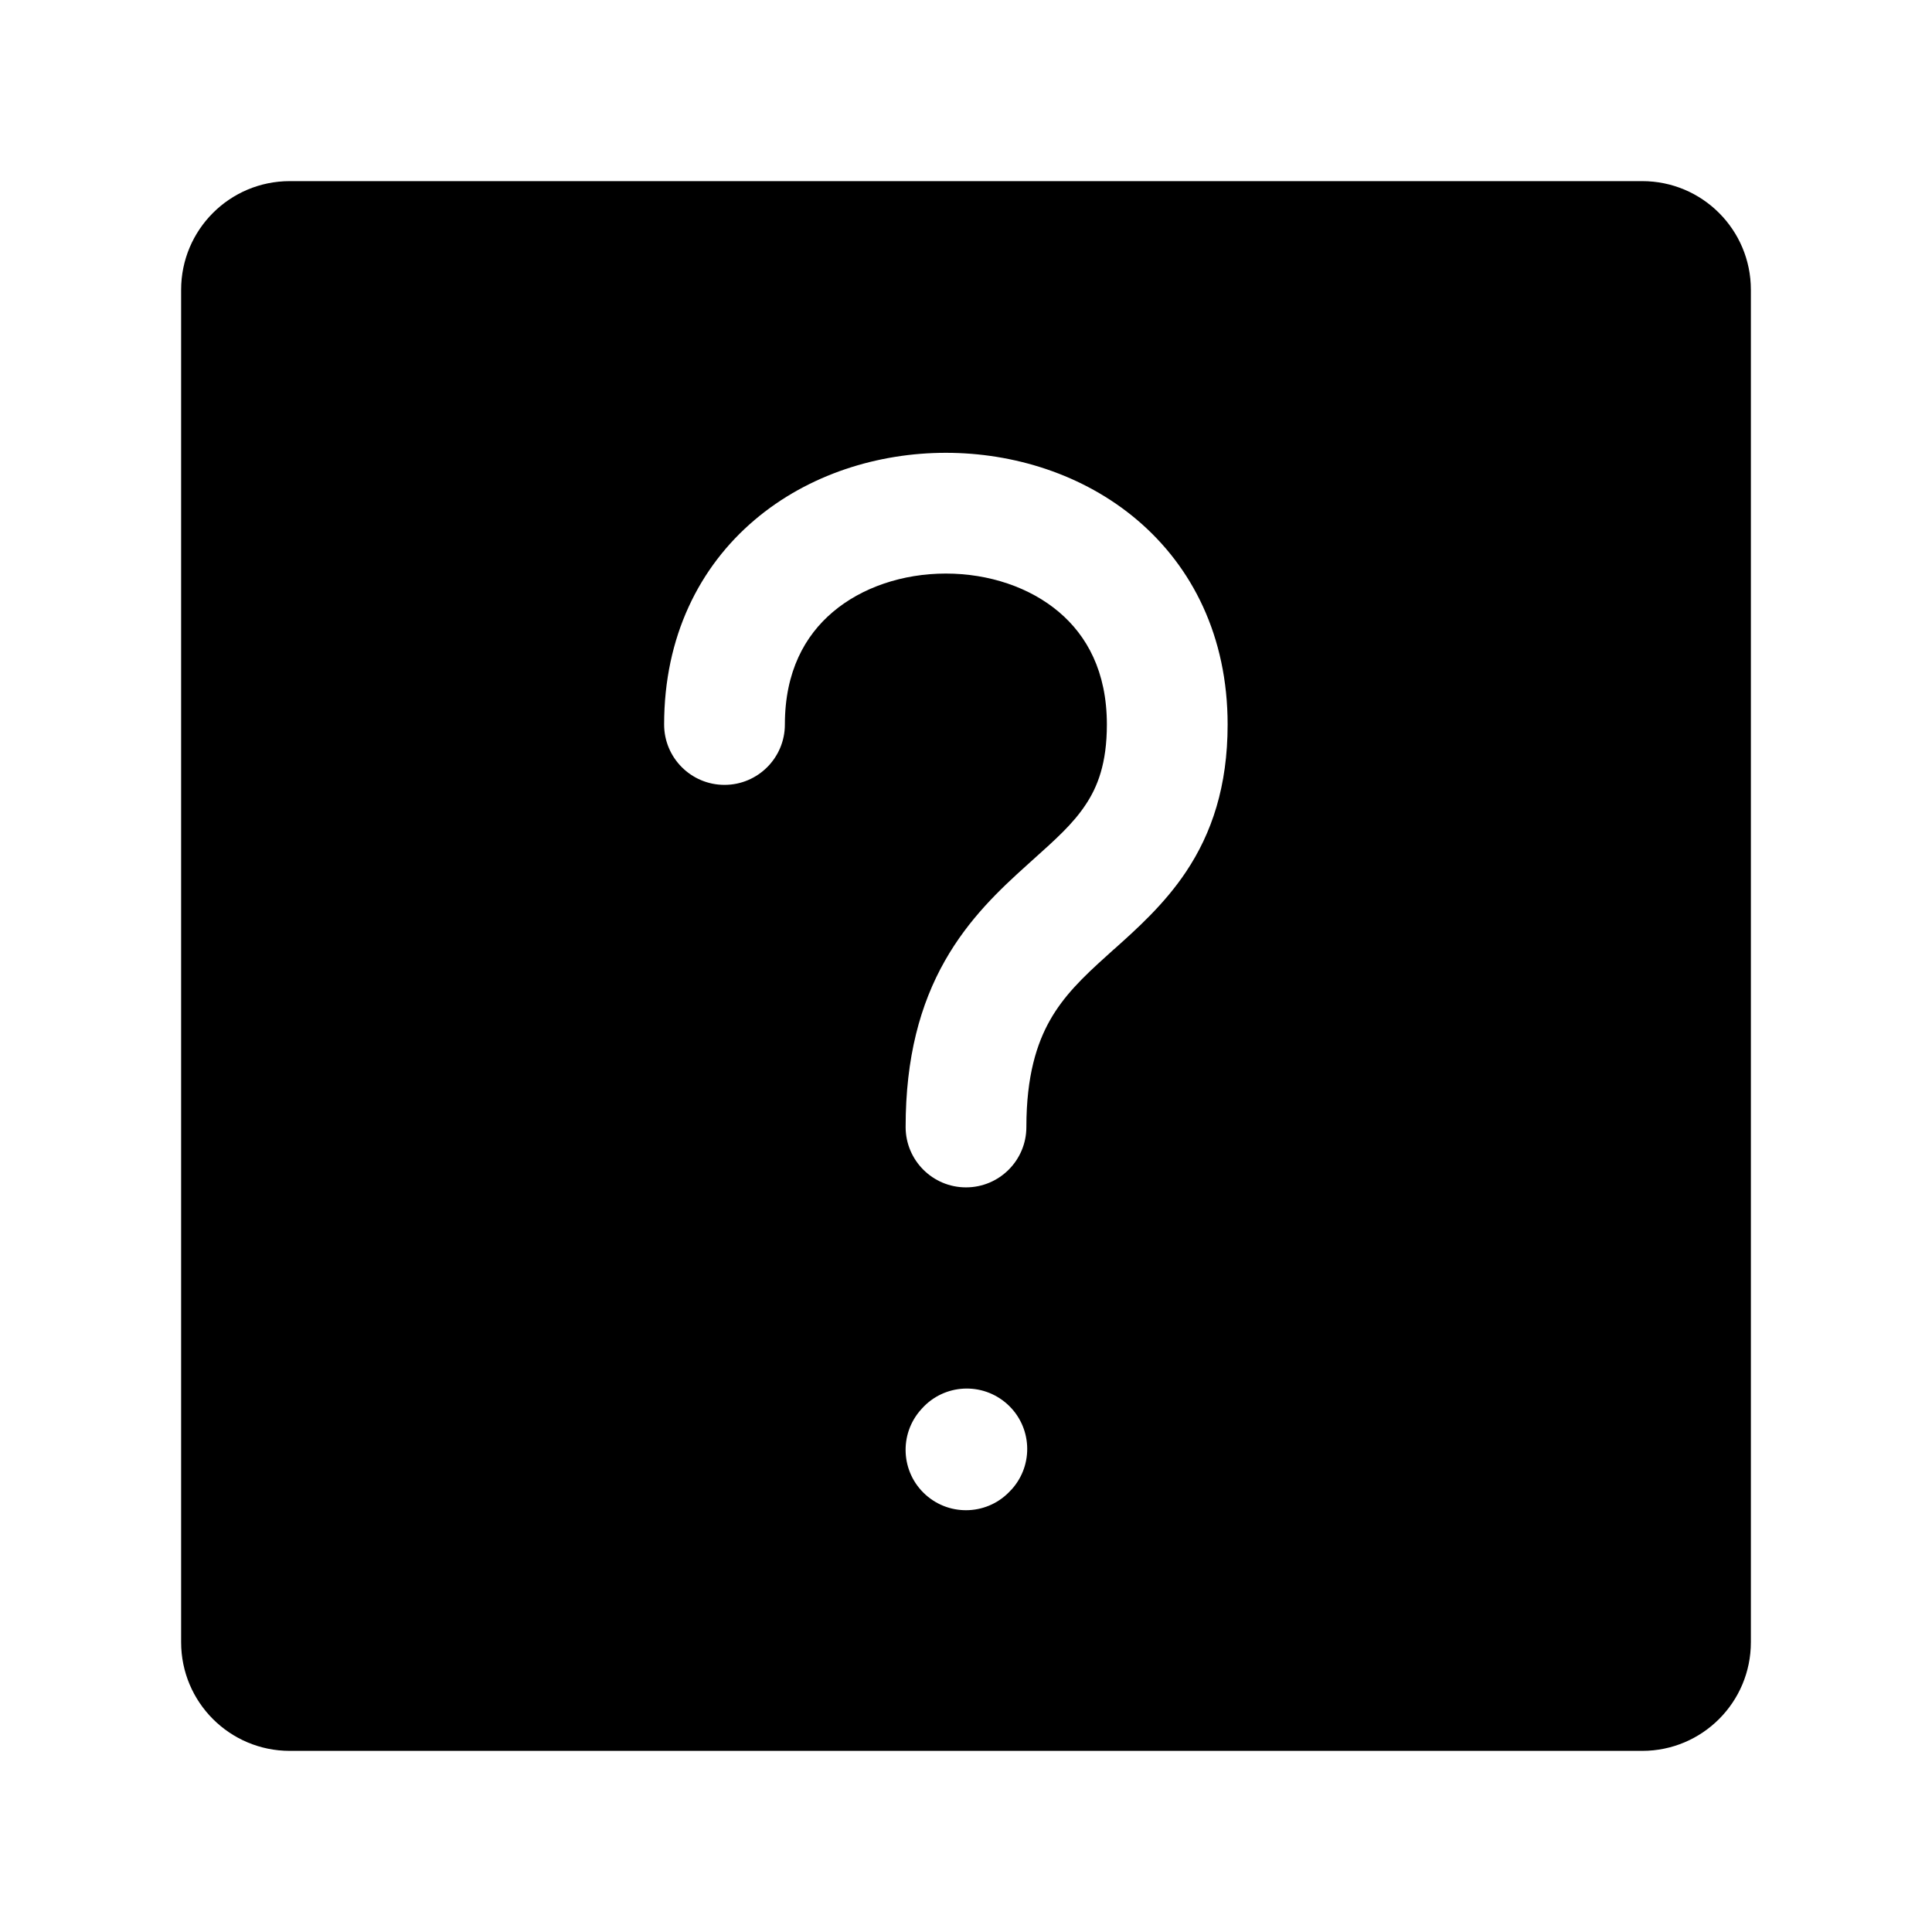
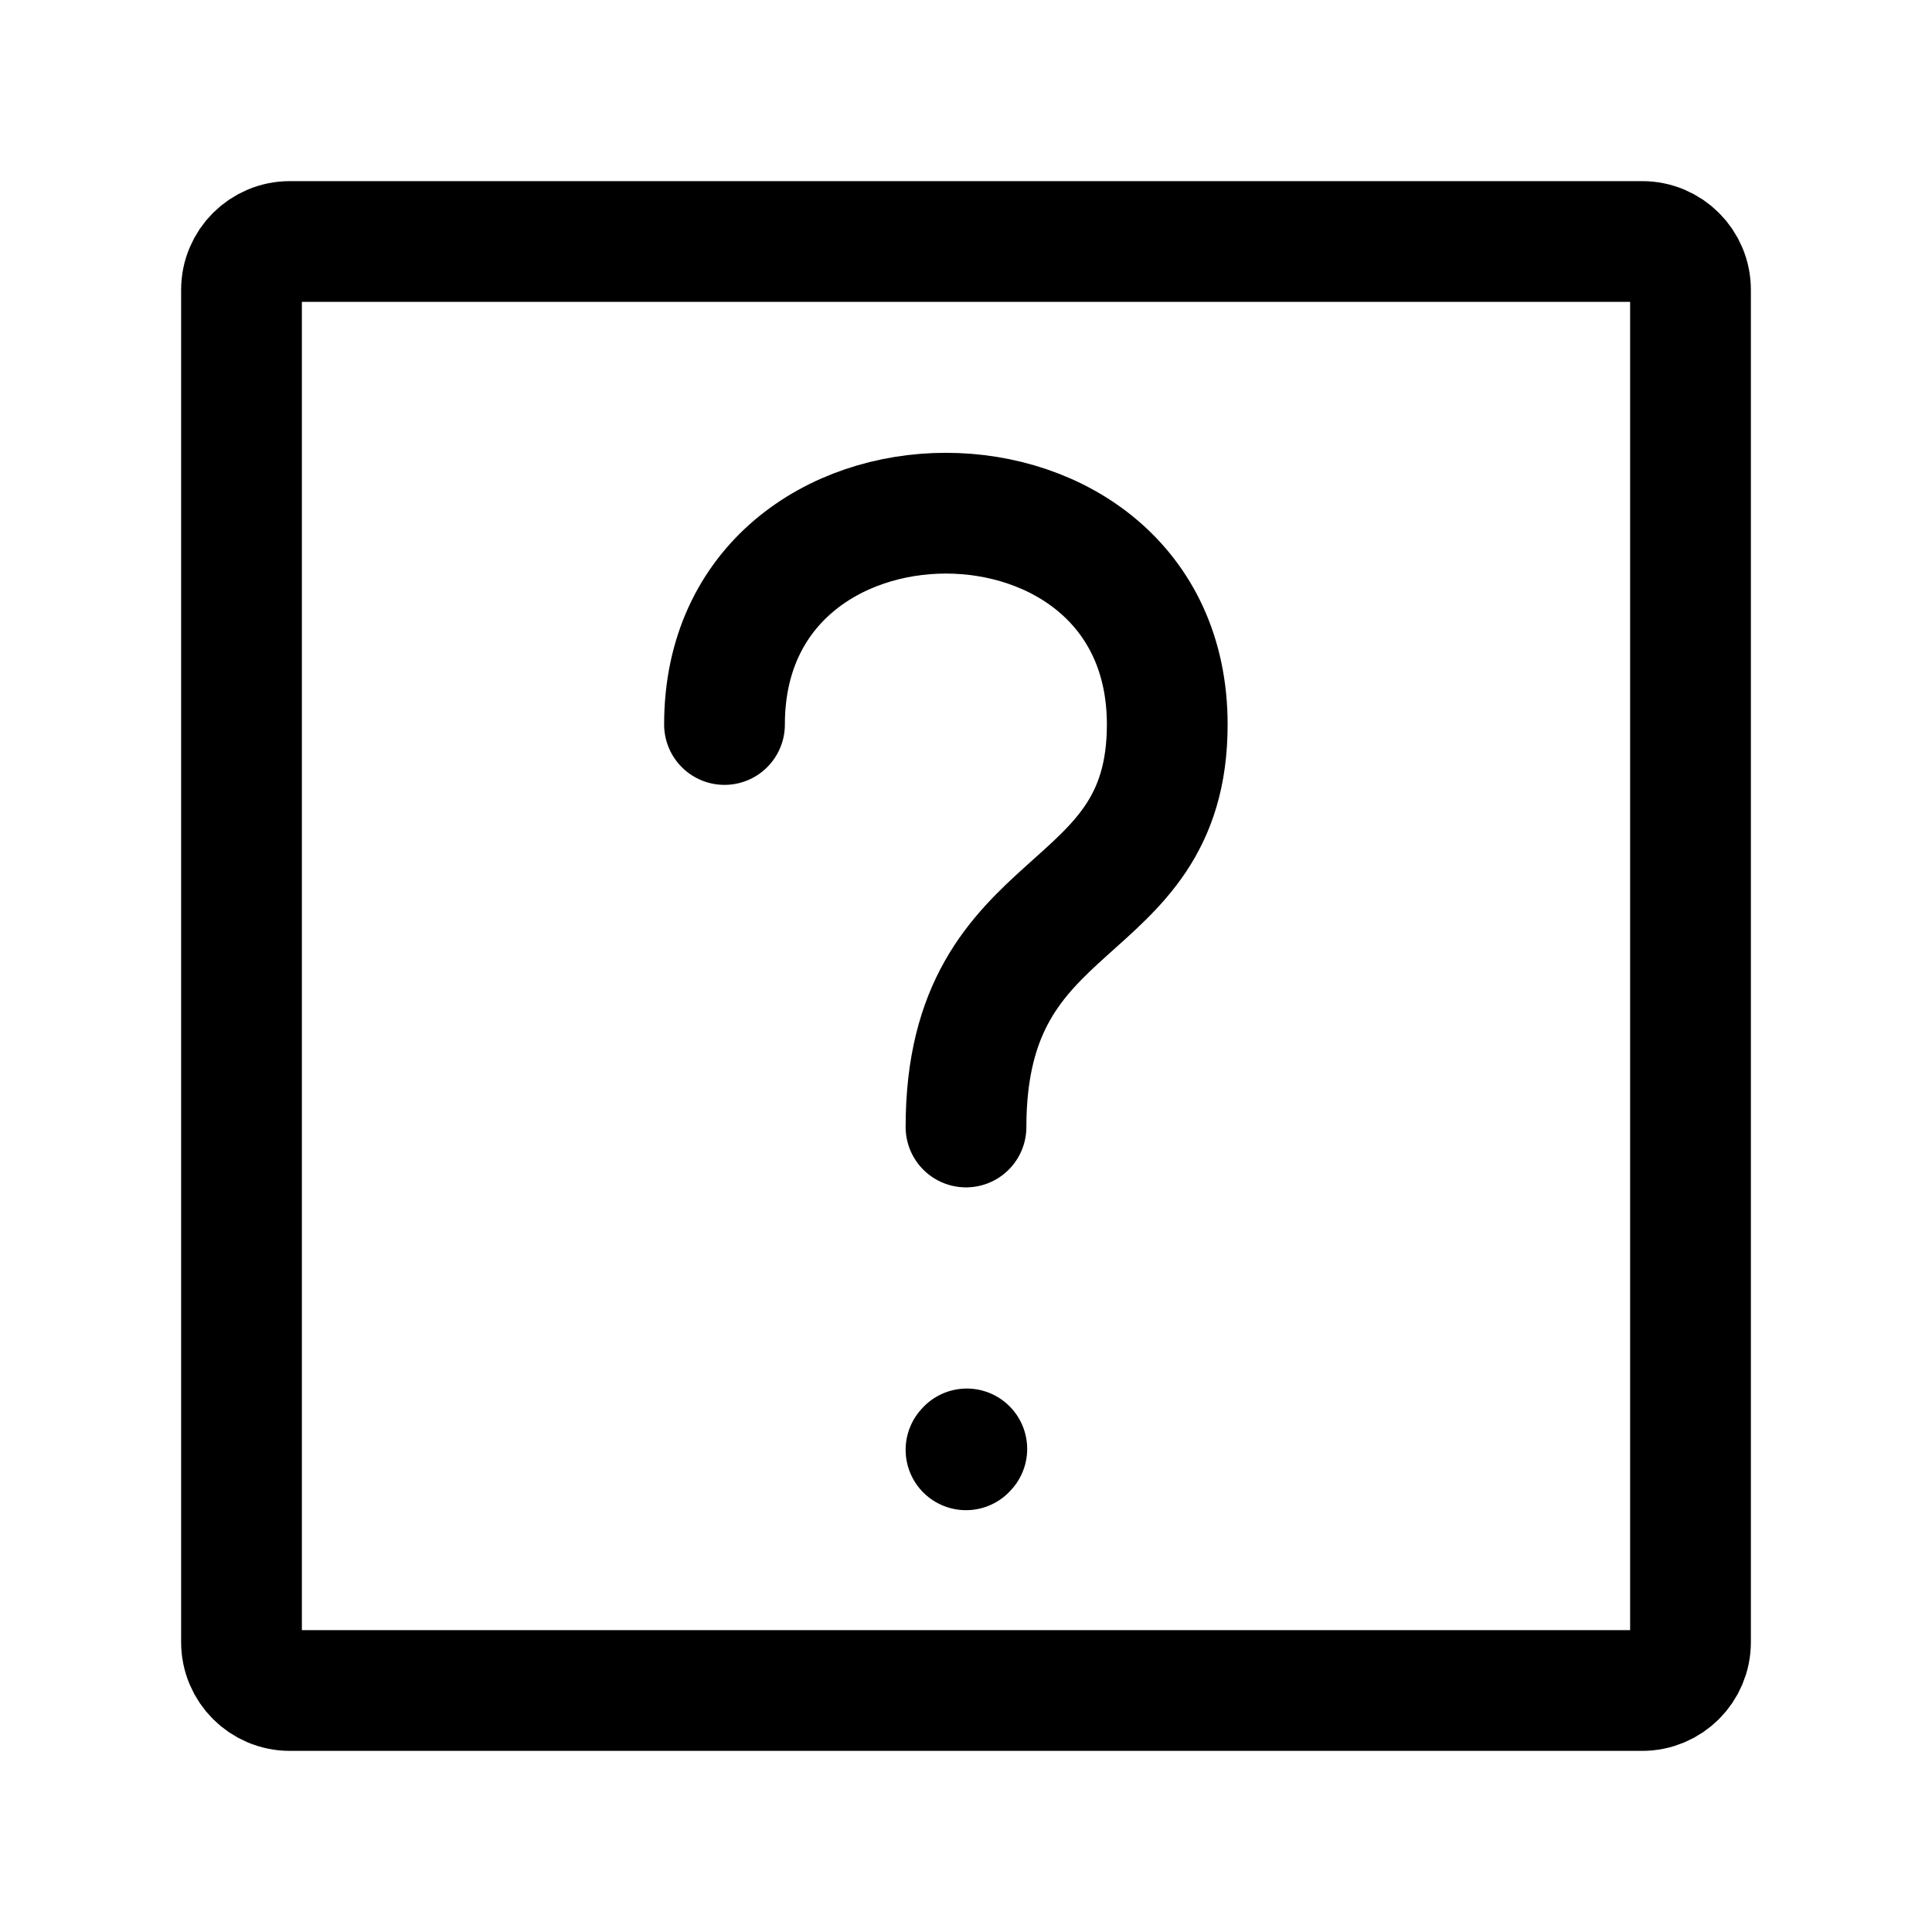
- <svg xmlns="http://www.w3.org/2000/svg" width="24" height="24" viewBox="0 0 24 24" fill="none">
-   <path fill-rule="evenodd" clip-rule="evenodd" d="M2.25 3.6C2.25 2.854 2.854 2.25 3.6 2.25H20.4C21.146 2.25 21.75 2.854 21.75 3.6V20.4C21.75 21.146 21.146 21.75 20.4 21.75H3.6C2.854 21.75 2.25 21.146 2.25 20.4V3.6ZM10.345 7.603C10 7.895 9.75 8.341 9.75 9C9.75 9.414 9.414 9.75 9 9.75C8.586 9.75 8.25 9.414 8.25 9C8.25 7.909 8.687 7.042 9.374 6.459C10.045 5.89 10.912 5.625 11.75 5.625C12.588 5.625 13.455 5.89 14.126 6.459C14.813 7.042 15.25 7.909 15.25 9C15.25 9.766 15.054 10.35 14.733 10.83C14.464 11.234 14.114 11.546 13.839 11.792L13.839 11.792L13.838 11.792C13.809 11.819 13.78 11.845 13.752 11.87C13.444 12.146 13.213 12.374 13.043 12.674C12.881 12.961 12.75 13.362 12.75 14C12.75 14.414 12.414 14.75 12 14.75C11.586 14.75 11.25 14.414 11.25 14C11.25 13.138 11.431 12.476 11.738 11.935C12.037 11.407 12.431 11.041 12.748 10.755L12.82 10.69C13.121 10.42 13.328 10.235 13.485 9.998C13.634 9.776 13.75 9.484 13.75 9C13.75 8.341 13.5 7.895 13.155 7.603C12.795 7.297 12.287 7.125 11.75 7.125C11.213 7.125 10.705 7.297 10.345 7.603ZM12.568 18.501C12.845 18.193 12.82 17.719 12.512 17.442C12.204 17.165 11.73 17.189 11.453 17.497L11.443 17.508C11.165 17.816 11.19 18.291 11.498 18.568C11.806 18.845 12.28 18.82 12.557 18.512L12.568 18.501Z" fill="currentColor" />
+ <svg xmlns="http://www.w3.org/2000/svg" width="24" height="24" stroke-width="1.5" viewBox="0 0 24 24" fill="none">
+   <path d="M9 9C9 5.5 14.5 5.5 14.5 9C14.5 11.5 12 11 12 14" stroke="currentColor" stroke-linecap="round" stroke-linejoin="round" />
+   <path d="M12 18.01L12.01 17.999" stroke="currentColor" stroke-linecap="round" stroke-linejoin="round" />
+   <path d="M3 20.4V3.6C3 3.269 3.269 3 3.6 3H20.4C20.731 3 21 3.269 21 3.6V20.4C21 20.731 20.731 21 20.4 21H3.6C3.269 21 3 20.731 3 20.4Z" stroke="currentColor" stroke-width="1.5" />
</svg>
